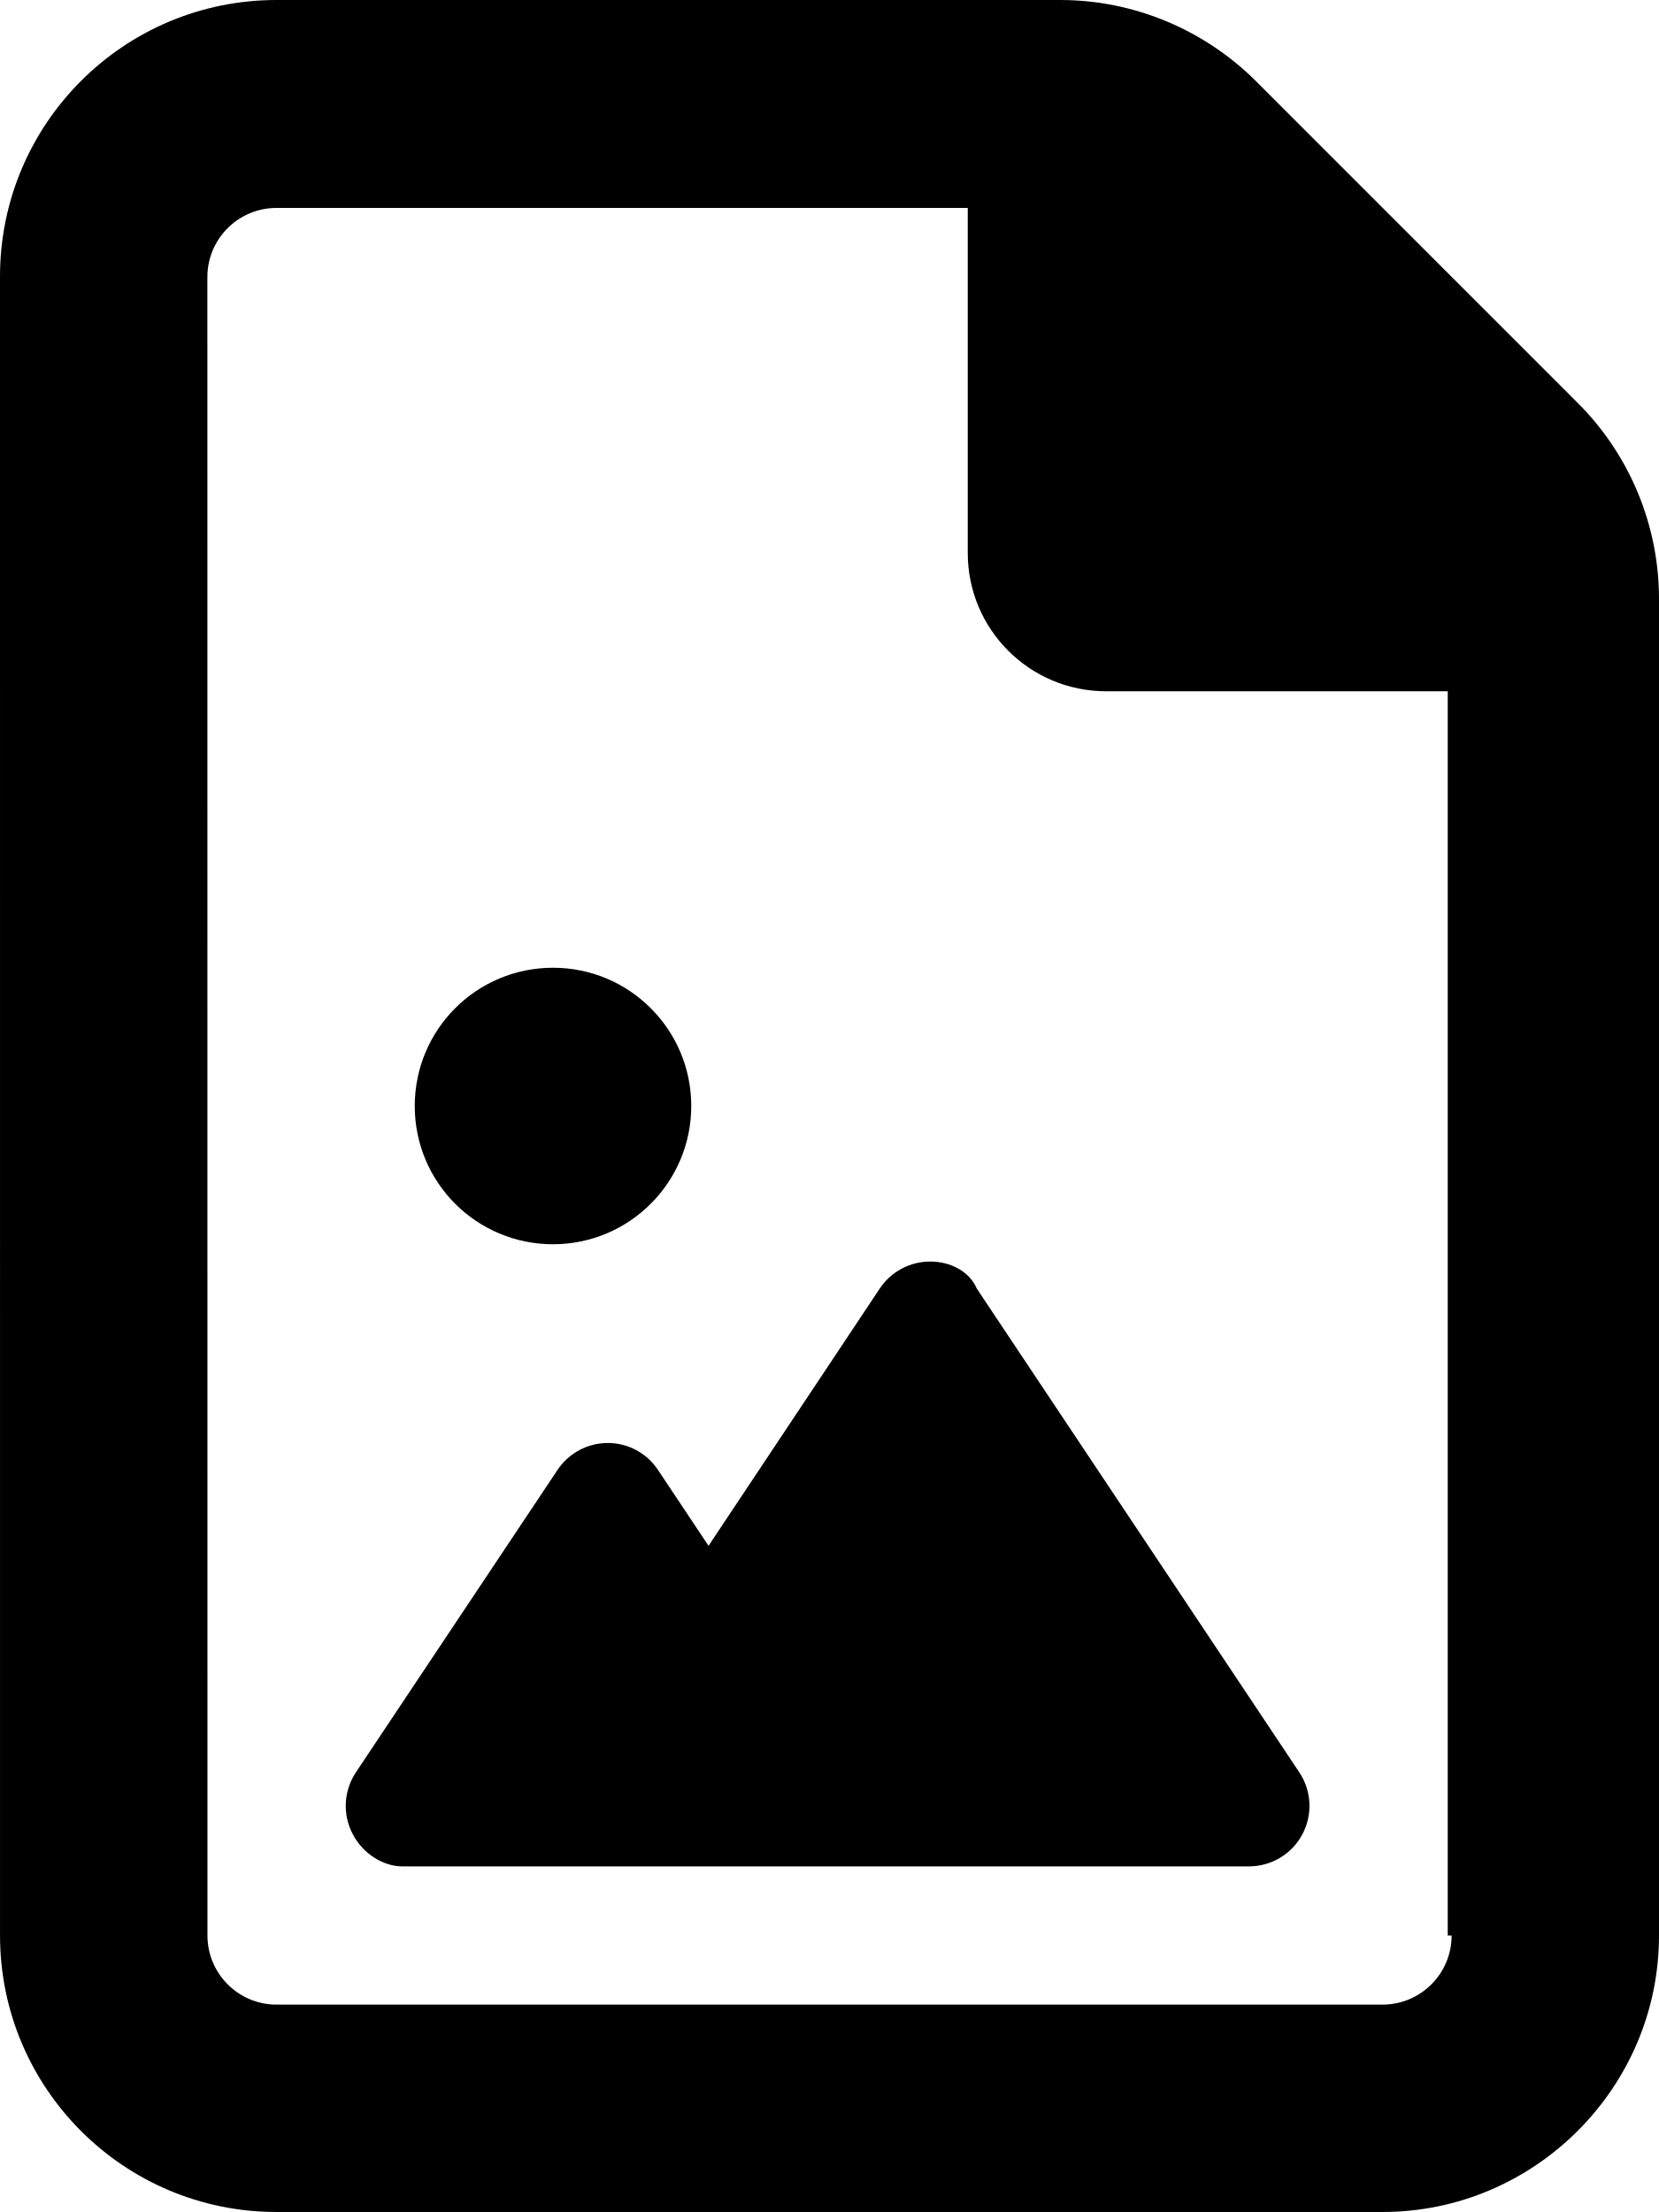
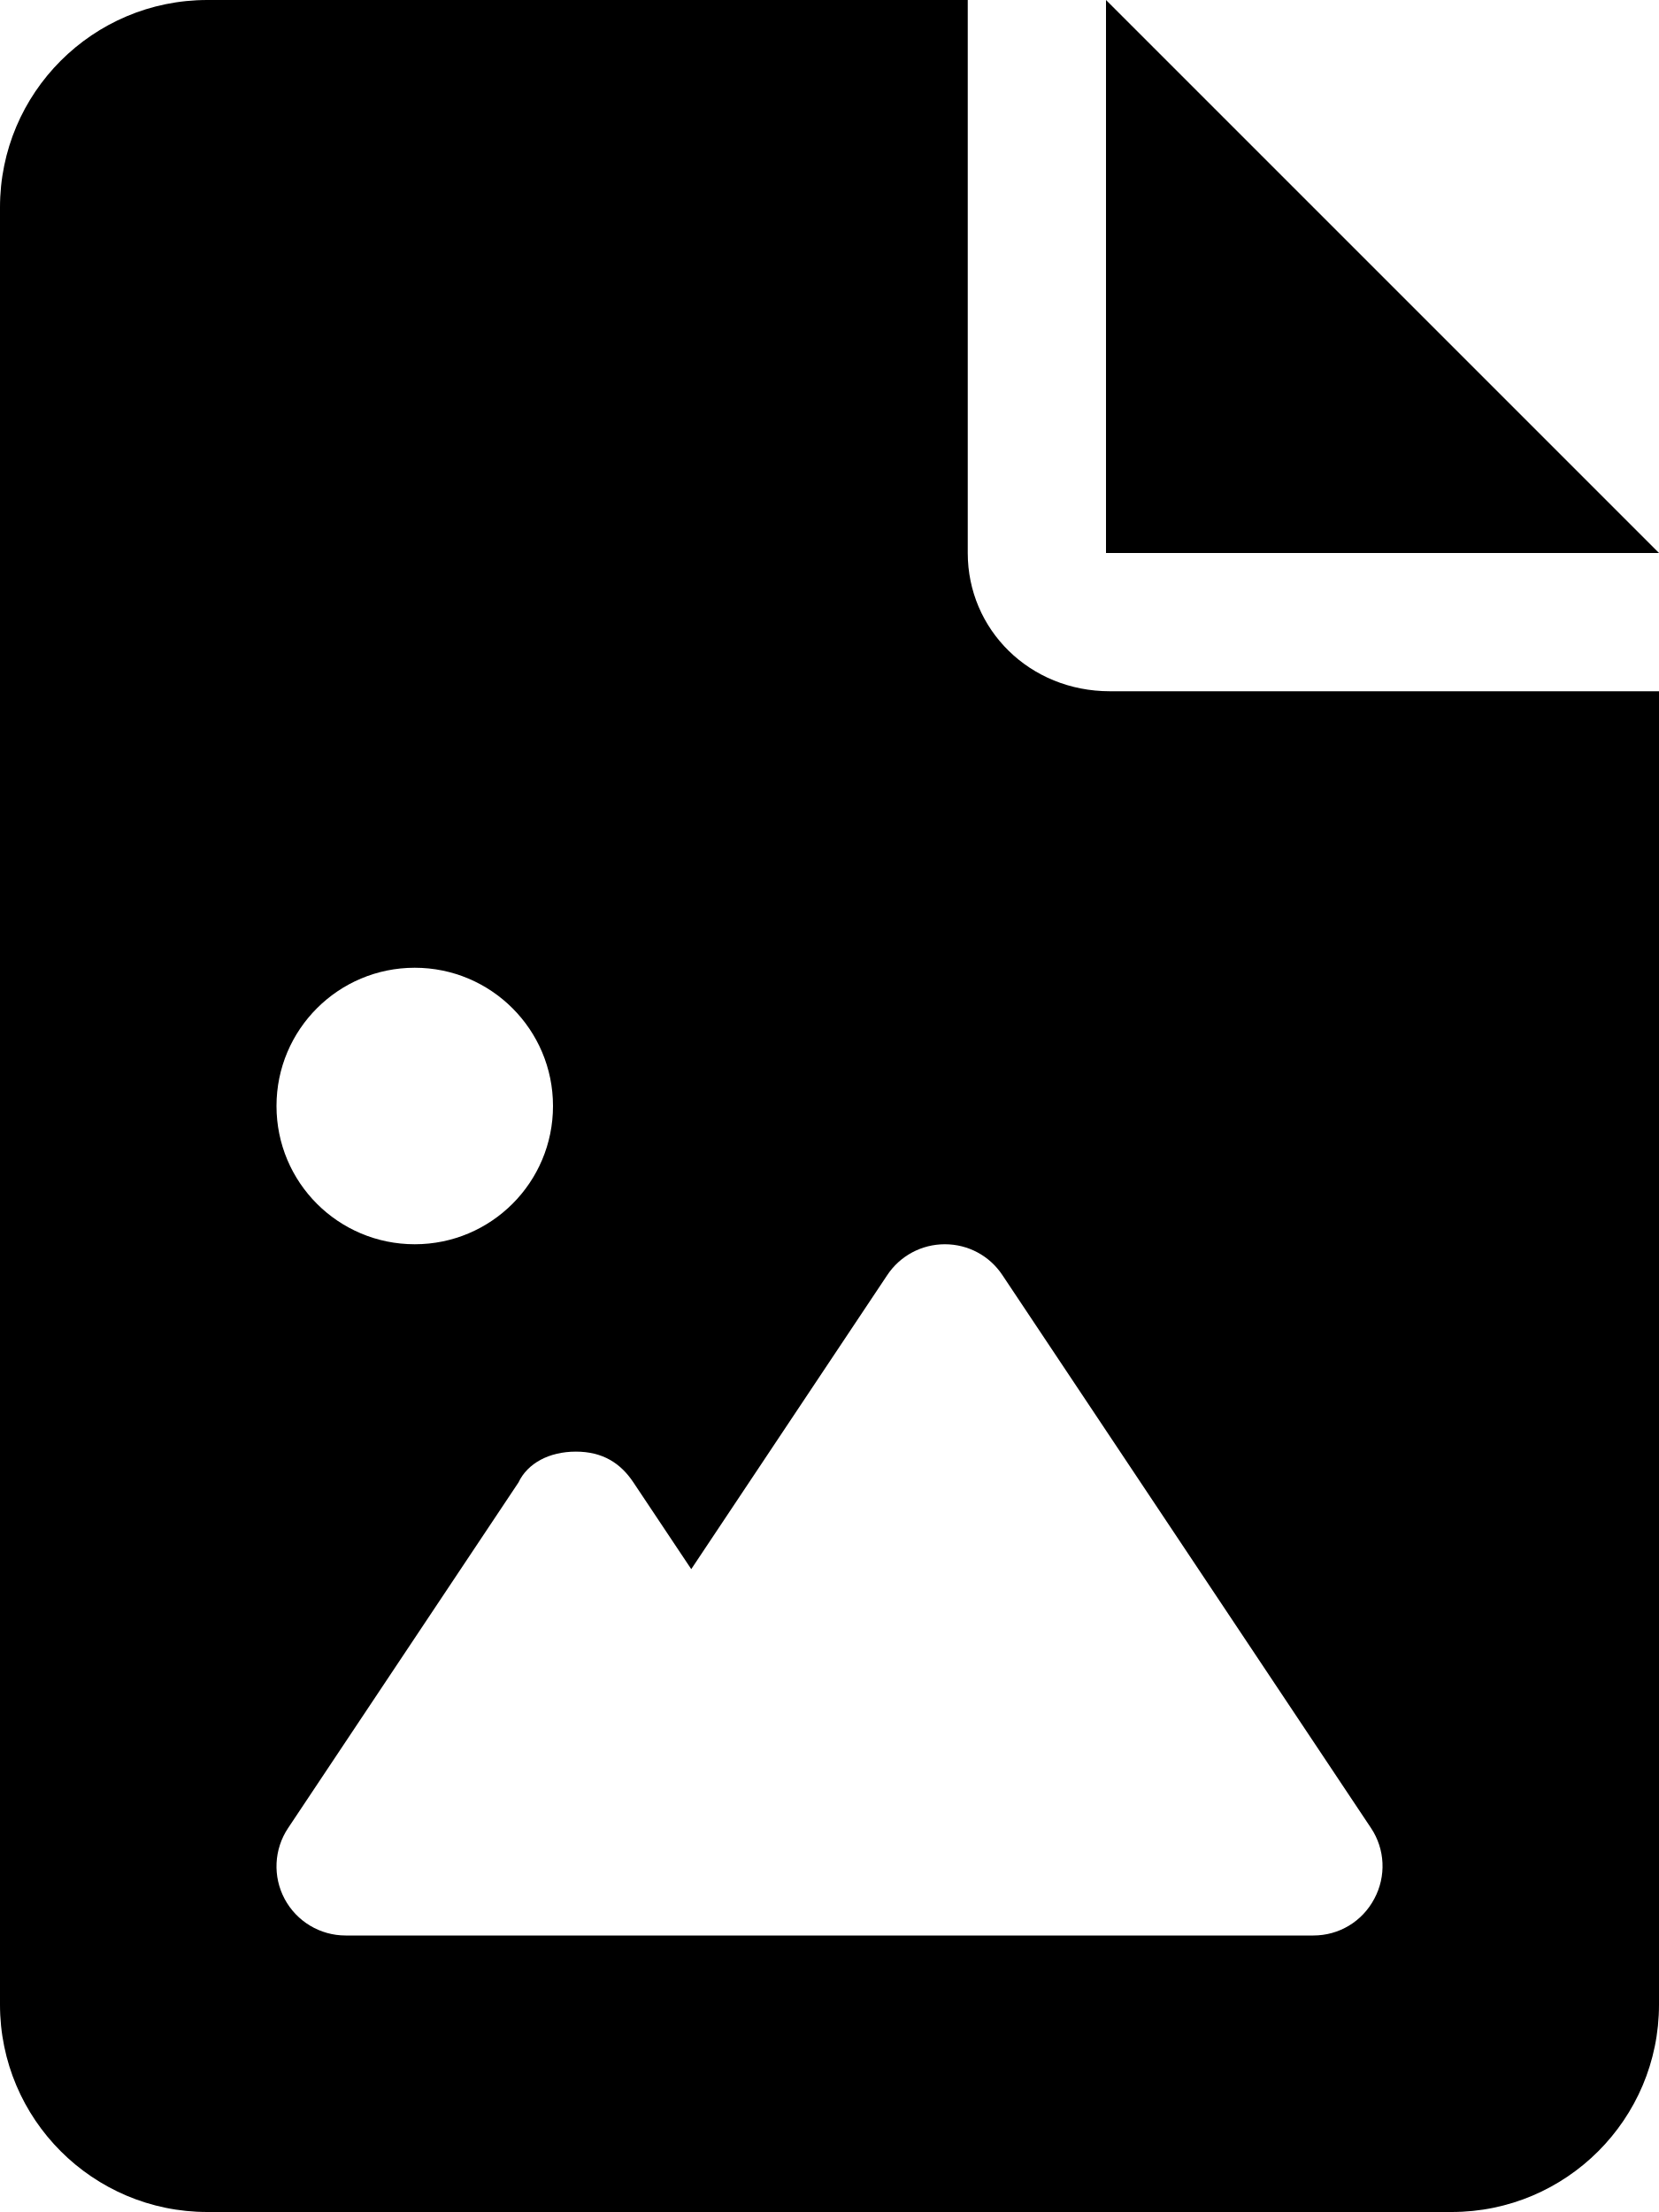
<svg xmlns="http://www.w3.org/2000/svg" viewBox="0 0 384 512">
-   <path d="M365.3 93.38l-74.63-74.64C278.6 6.742 262.3 0 245.4 0H64C28.65 0 0 28.65 0 64l.006 384c0 35.34 28.65 64 64 64H320c35.2 0 64-28.8 64-64V138.6C384 121.7 377.3 105.4 365.3 93.38zM336 448c0 8.836-7.164 16-16 16H64.02c-8.838 0-16-7.164-16-16L48 64.13c0-8.836 7.164-16 16-16h160L224 128c0 17.67 14.33 32 32 32h79.1V448zM215.3 292c-4.68 0-9.051 2.34-11.65 6.234L164 357.8l-11.68-17.53C149.7 336.3 145.3 334 140.7 334c-4.682 0-9.053 2.34-11.65 6.234l-46.67 70c-2.865 4.297-3.131 9.82-.695 14.37C84.09 429.2 88.84 432 93.1 432h196c5.163 0 9.907-2.844 12.34-7.395c2.436-4.551 2.17-10.07-.695-14.37l-74.67-112C224.4 294.3 220 292 215.3 292zM128 288c17.67 0 32-14.33 32-32S145.7 224 128 224S96 238.3 96 256S110.3 288 128 288z" />
+   <path d="M224 128L224 0H48C21.49 0 0 21.49 0 48v416C0 490.5 21.49 512 48 512h288c26.51 0 48-21.49 48-48V160h-127.1C238.3 160 224 145.7 224 128zM96 224c17.67 0 32 14.33 32 32S113.7 288 96 288S64 273.7 64 256S78.33 224 96 224zM318.1 439.5C315.3 444.8 309.9 448 304 448h-224c-5.9 0-11.32-3.248-14.11-8.451c-2.783-5.201-2.479-11.52 .795-16.42l53.33-80C122.1 338.7 127.1 336 133.3 336s10.35 2.674 13.31 7.125L160 363.2l45.35-68.03C208.3 290.7 213.3 288 218.7 288s10.35 2.674 13.31 7.125l85.33 128C320.6 428 320.9 434.3 318.1 439.5zM256 0v128h128L256 0z" />
</svg>
